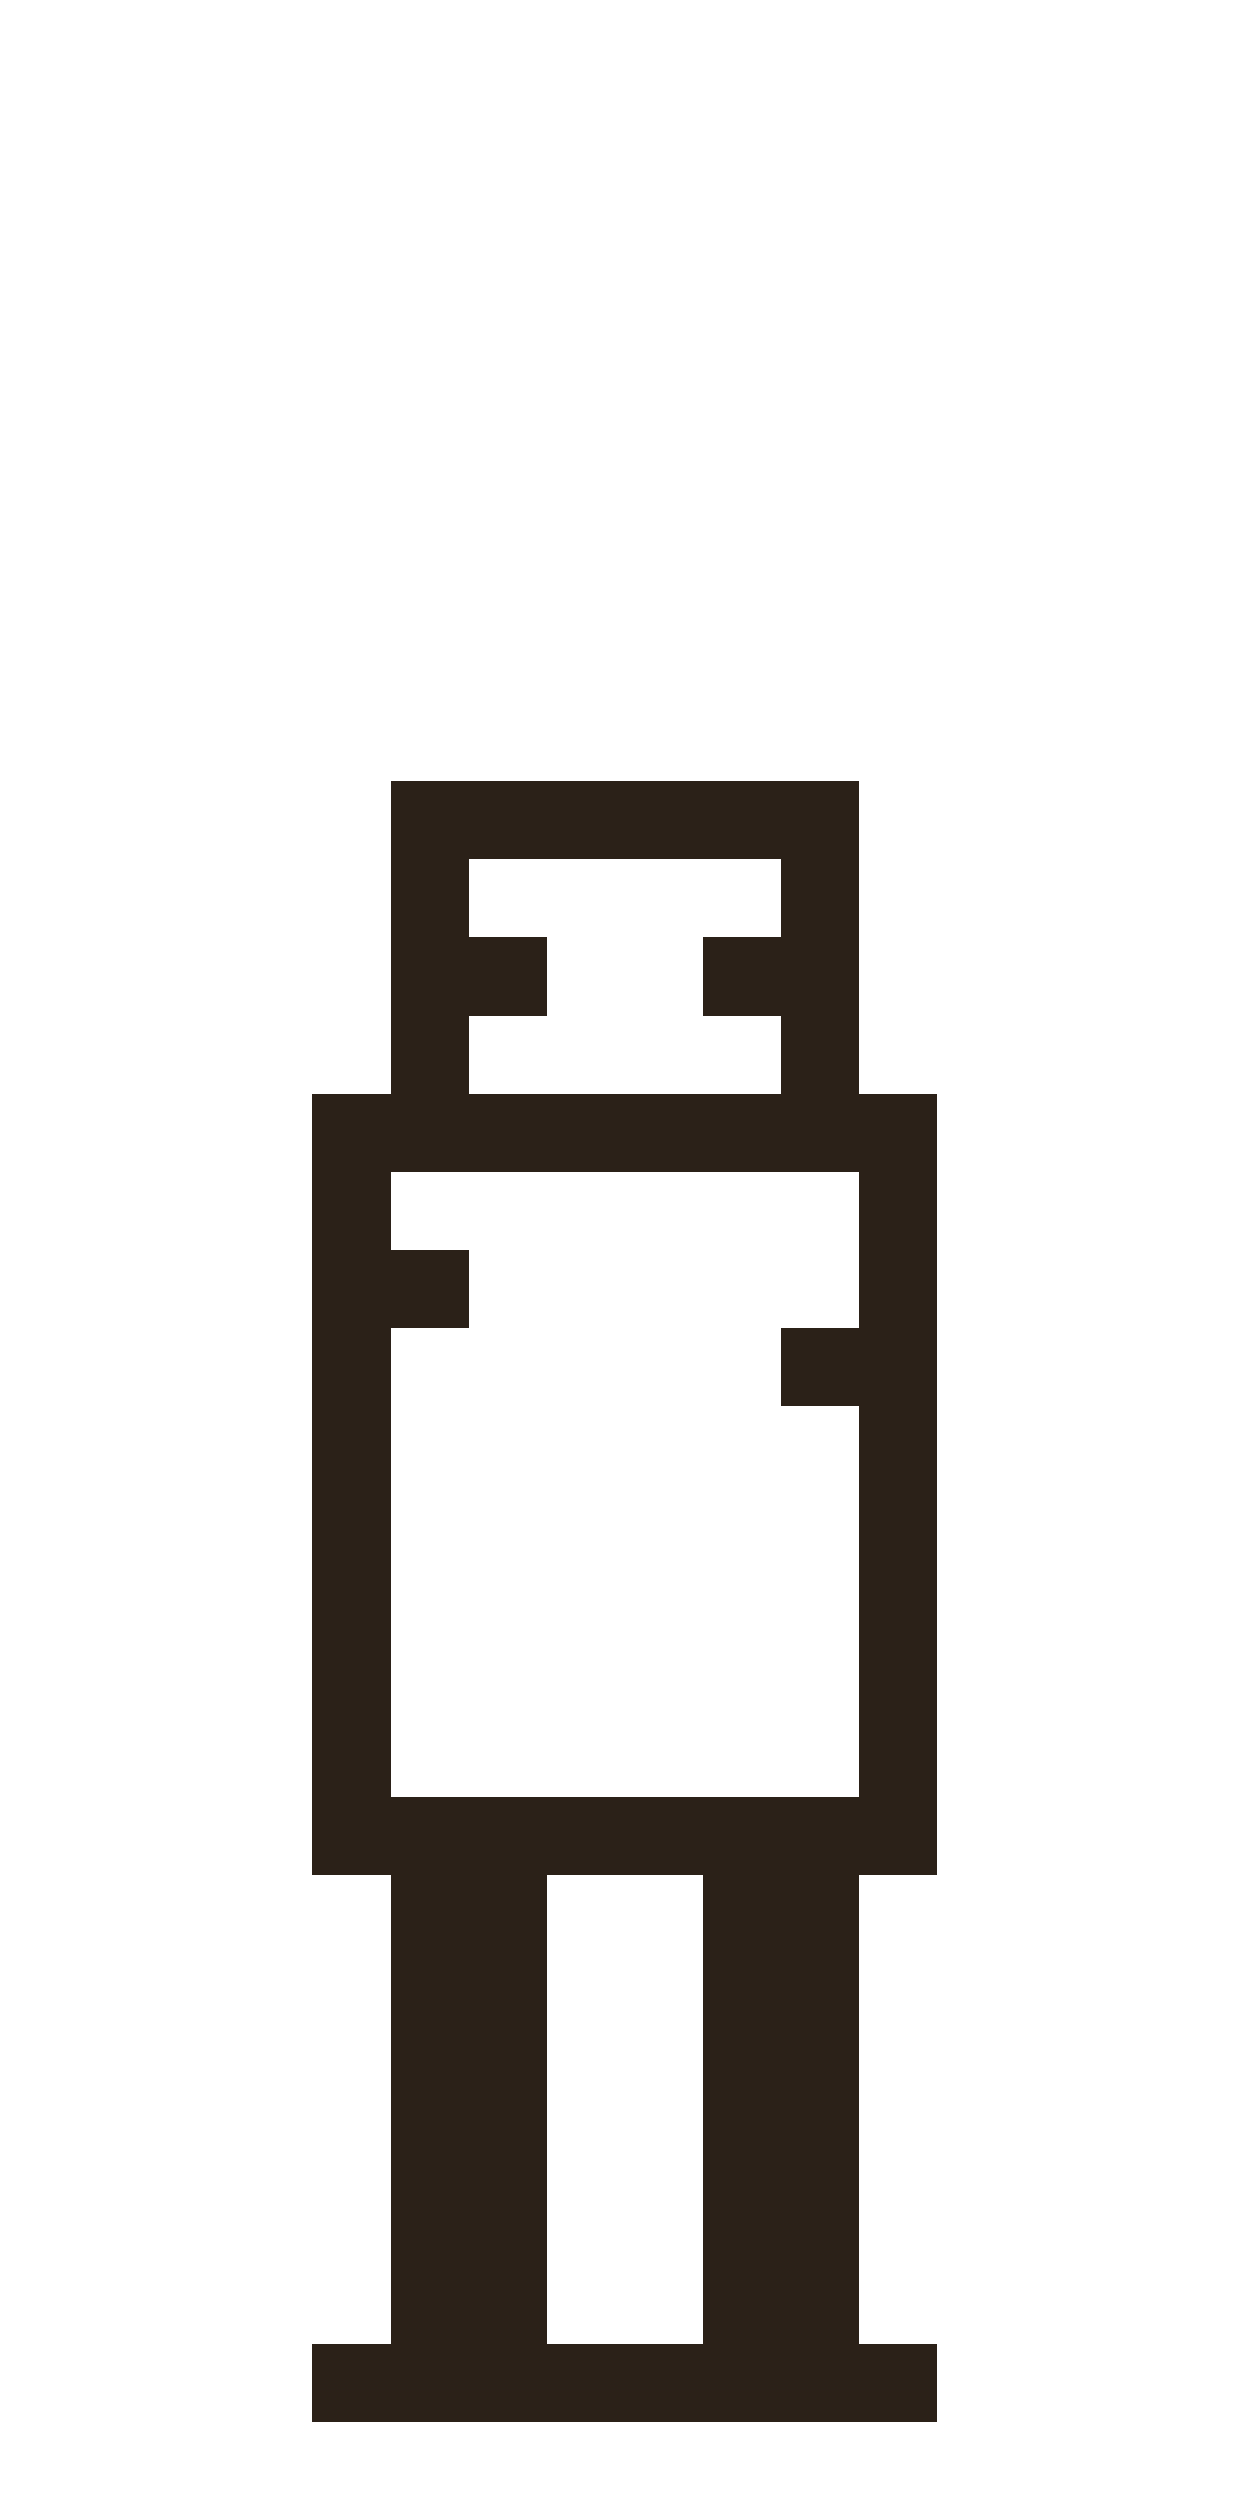
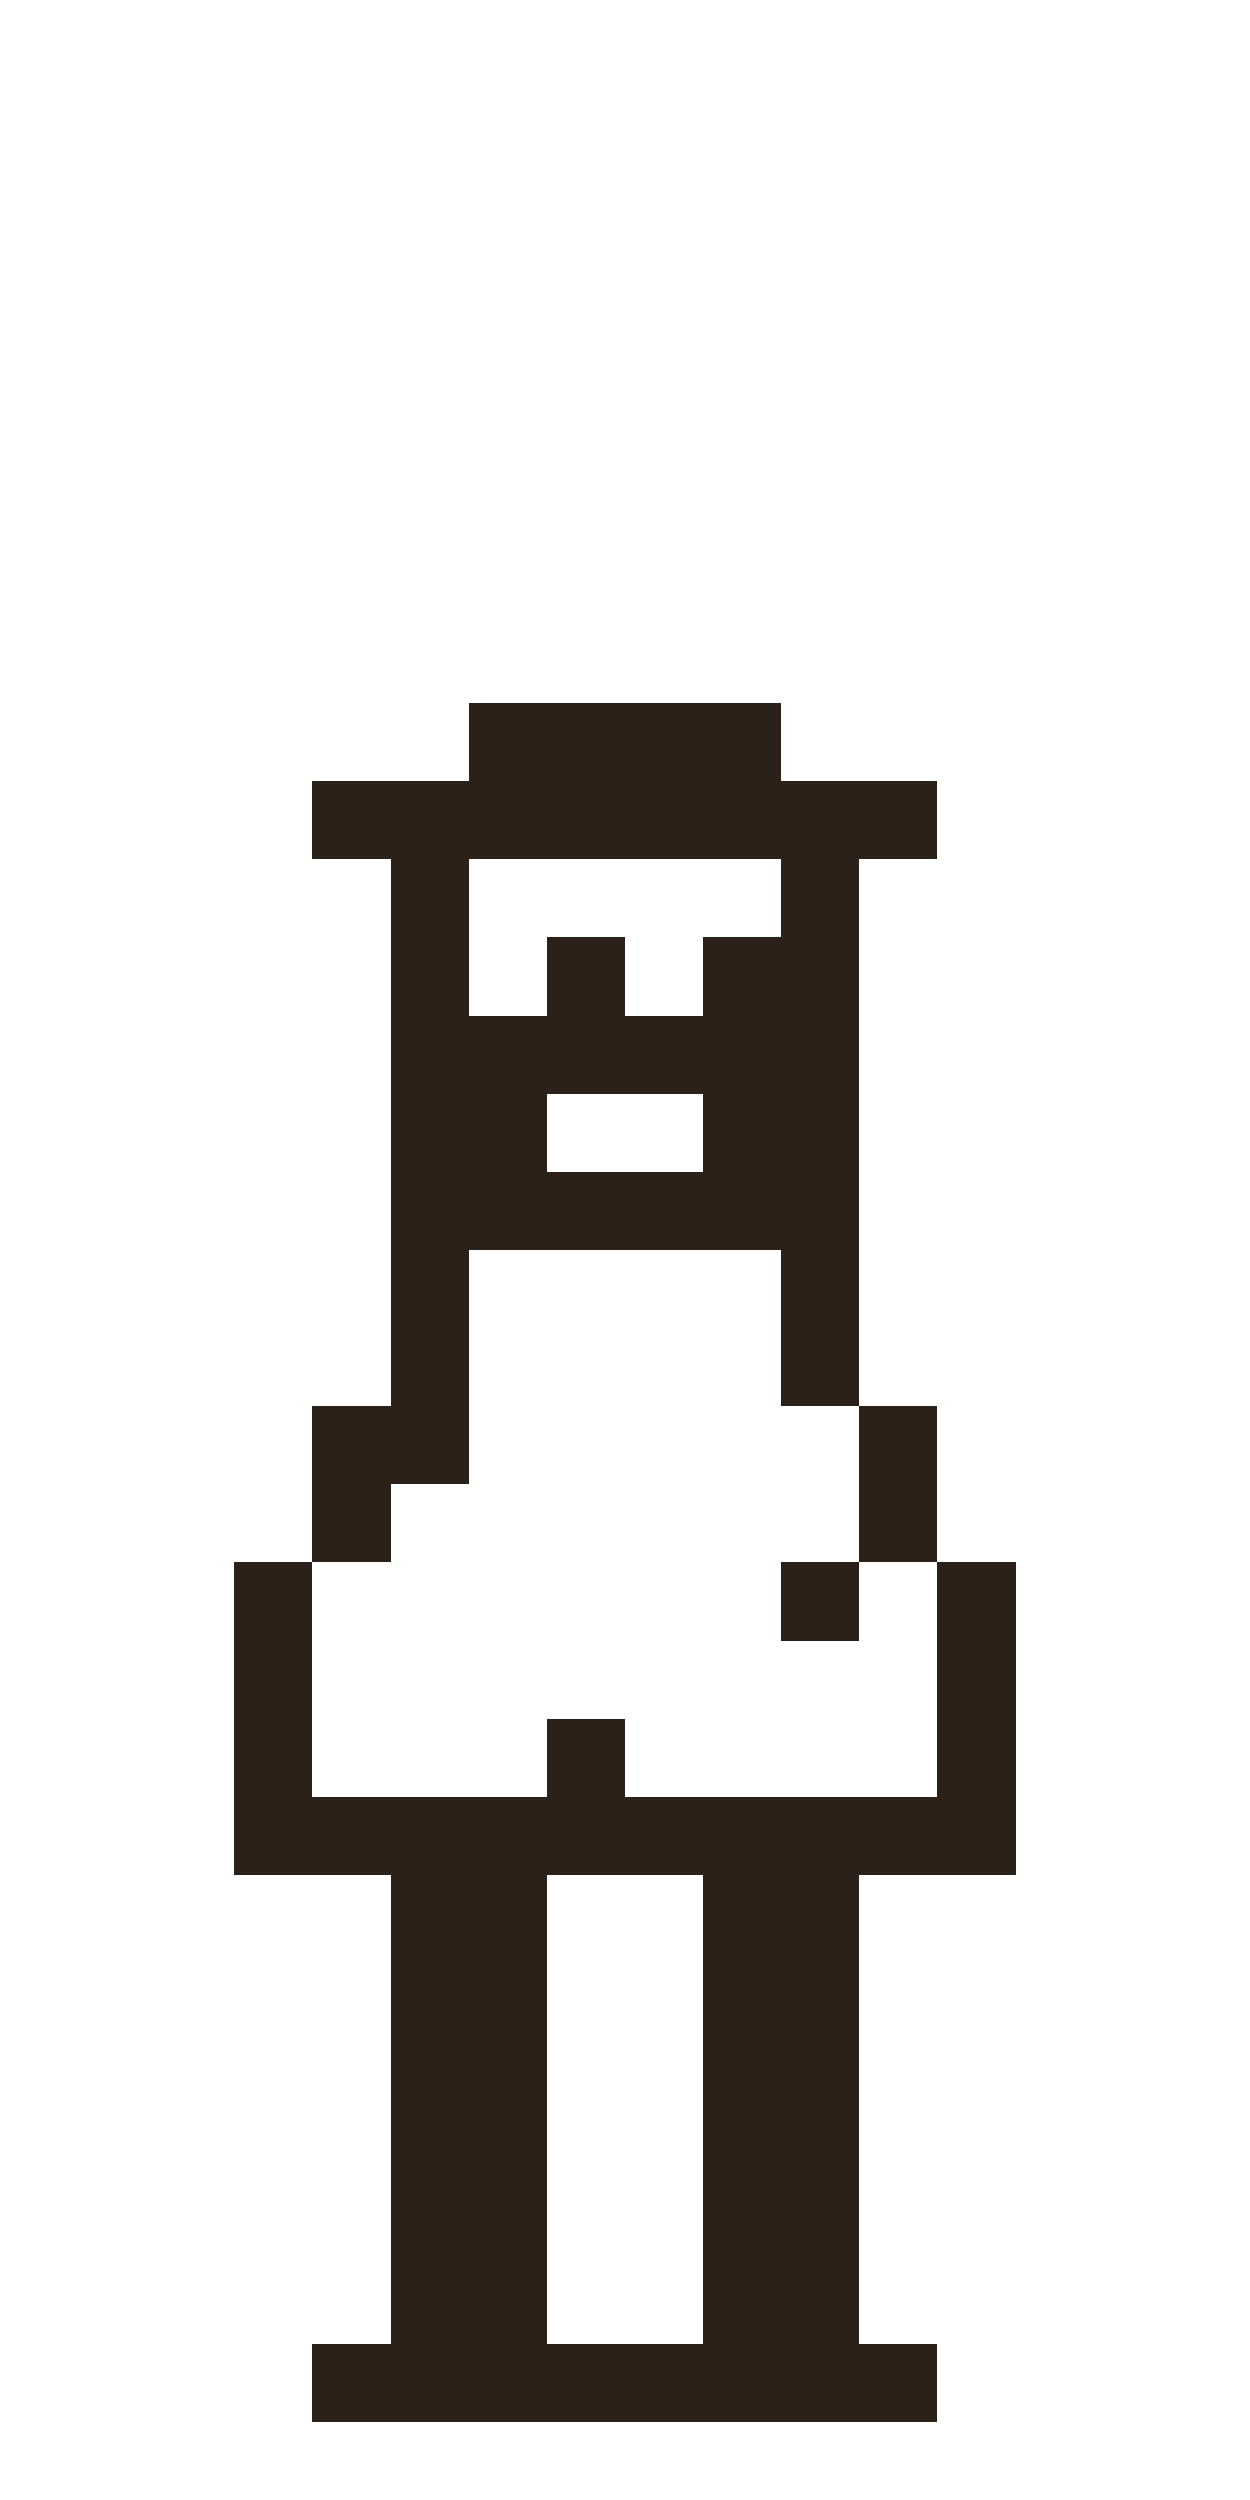
<svg xmlns="http://www.w3.org/2000/svg" viewBox="0 0 16 32" width="256" height="512" shape-rendering="crispEdges" role="img" aria-label="Cow">
  <rect width="16" height="32" fill="transparent" />
+   <rect x="6" y="9" width="1" height="1" fill="#2b2118" />
+   <rect x="7" y="9" width="1" height="1" fill="#2b2118" />
+   <rect x="8" y="9" width="1" height="1" fill="#2b2118" />
+   <rect x="9" y="9" width="1" height="1" fill="#2b2118" />
+   <rect x="4" y="10" width="1" height="1" fill="#2b2118" />
  <rect x="5" y="10" width="1" height="1" fill="#2b2118" />
  <rect x="6" y="10" width="1" height="1" fill="#2b2118" />
  <rect x="7" y="10" width="1" height="1" fill="#2b2118" />
  <rect x="8" y="10" width="1" height="1" fill="#2b2118" />
  <rect x="9" y="10" width="1" height="1" fill="#2b2118" />
  <rect x="10" y="10" width="1" height="1" fill="#2b2118" />
+   <rect x="11" y="10" width="1" height="1" fill="#2b2118" />
  <rect x="5" y="11" width="1" height="1" fill="#2b2118" />
  <rect x="10" y="11" width="1" height="1" fill="#2b2118" />
  <rect x="5" y="12" width="1" height="1" fill="#2b2118" />
-   <rect x="6" y="12" width="1" height="1" fill="#2b2118" />
+   <rect x="7" y="12" width="1" height="1" fill="#2b2118" />
  <rect x="9" y="12" width="1" height="1" fill="#2b2118" />
  <rect x="10" y="12" width="1" height="1" fill="#2b2118" />
  <rect x="5" y="13" width="1" height="1" fill="#2b2118" />
+   <rect x="6" y="13" width="1" height="1" fill="#2b2118" />
+   <rect x="7" y="13" width="1" height="1" fill="#2b2118" />
+   <rect x="8" y="13" width="1" height="1" fill="#2b2118" />
+   <rect x="9" y="13" width="1" height="1" fill="#2b2118" />
  <rect x="10" y="13" width="1" height="1" fill="#2b2118" />
-   <rect x="4" y="14" width="1" height="1" fill="#2b2118" />
  <rect x="5" y="14" width="1" height="1" fill="#2b2118" />
  <rect x="6" y="14" width="1" height="1" fill="#2b2118" />
-   <rect x="7" y="14" width="1" height="1" fill="#2b2118" />
-   <rect x="8" y="14" width="1" height="1" fill="#2b2118" />
  <rect x="9" y="14" width="1" height="1" fill="#2b2118" />
  <rect x="10" y="14" width="1" height="1" fill="#2b2118" />
-   <rect x="11" y="14" width="1" height="1" fill="#2b2118" />
-   <rect x="4" y="15" width="1" height="1" fill="#2b2118" />
-   <rect x="11" y="15" width="1" height="1" fill="#2b2118" />
-   <rect x="4" y="16" width="1" height="1" fill="#2b2118" />
+   <rect x="5" y="15" width="1" height="1" fill="#2b2118" />
+   <rect x="6" y="15" width="1" height="1" fill="#2b2118" />
+   <rect x="7" y="15" width="1" height="1" fill="#2b2118" />
+   <rect x="8" y="15" width="1" height="1" fill="#2b2118" />
+   <rect x="9" y="15" width="1" height="1" fill="#2b2118" />
+   <rect x="10" y="15" width="1" height="1" fill="#2b2118" />
  <rect x="5" y="16" width="1" height="1" fill="#2b2118" />
-   <rect x="11" y="16" width="1" height="1" fill="#2b2118" />
-   <rect x="4" y="17" width="1" height="1" fill="#2b2118" />
+   <rect x="10" y="16" width="1" height="1" fill="#2b2118" />
+   <rect x="5" y="17" width="1" height="1" fill="#2b2118" />
  <rect x="10" y="17" width="1" height="1" fill="#2b2118" />
-   <rect x="11" y="17" width="1" height="1" fill="#2b2118" />
  <rect x="4" y="18" width="1" height="1" fill="#2b2118" />
+   <rect x="5" y="18" width="1" height="1" fill="#2b2118" />
  <rect x="11" y="18" width="1" height="1" fill="#2b2118" />
  <rect x="4" y="19" width="1" height="1" fill="#2b2118" />
  <rect x="11" y="19" width="1" height="1" fill="#2b2118" />
-   <rect x="4" y="20" width="1" height="1" fill="#2b2118" />
-   <rect x="11" y="20" width="1" height="1" fill="#2b2118" />
-   <rect x="4" y="21" width="1" height="1" fill="#2b2118" />
-   <rect x="11" y="21" width="1" height="1" fill="#2b2118" />
-   <rect x="4" y="22" width="1" height="1" fill="#2b2118" />
-   <rect x="11" y="22" width="1" height="1" fill="#2b2118" />
+   <rect x="3" y="20" width="1" height="1" fill="#2b2118" />
+   <rect x="10" y="20" width="1" height="1" fill="#2b2118" />
+   <rect x="12" y="20" width="1" height="1" fill="#2b2118" />
+   <rect x="3" y="21" width="1" height="1" fill="#2b2118" />
+   <rect x="12" y="21" width="1" height="1" fill="#2b2118" />
+   <rect x="3" y="22" width="1" height="1" fill="#2b2118" />
+   <rect x="7" y="22" width="1" height="1" fill="#2b2118" />
+   <rect x="12" y="22" width="1" height="1" fill="#2b2118" />
+   <rect x="3" y="23" width="1" height="1" fill="#2b2118" />
  <rect x="4" y="23" width="1" height="1" fill="#2b2118" />
  <rect x="5" y="23" width="1" height="1" fill="#2b2118" />
  <rect x="6" y="23" width="1" height="1" fill="#2b2118" />
  <rect x="7" y="23" width="1" height="1" fill="#2b2118" />
  <rect x="8" y="23" width="1" height="1" fill="#2b2118" />
  <rect x="9" y="23" width="1" height="1" fill="#2b2118" />
  <rect x="10" y="23" width="1" height="1" fill="#2b2118" />
  <rect x="11" y="23" width="1" height="1" fill="#2b2118" />
+   <rect x="12" y="23" width="1" height="1" fill="#2b2118" />
  <rect x="5" y="24" width="1" height="1" fill="#2b2118" />
  <rect x="6" y="24" width="1" height="1" fill="#2b2118" />
  <rect x="9" y="24" width="1" height="1" fill="#2b2118" />
  <rect x="10" y="24" width="1" height="1" fill="#2b2118" />
  <rect x="5" y="25" width="1" height="1" fill="#2b2118" />
  <rect x="6" y="25" width="1" height="1" fill="#2b2118" />
  <rect x="9" y="25" width="1" height="1" fill="#2b2118" />
  <rect x="10" y="25" width="1" height="1" fill="#2b2118" />
  <rect x="5" y="26" width="1" height="1" fill="#2b2118" />
  <rect x="6" y="26" width="1" height="1" fill="#2b2118" />
  <rect x="9" y="26" width="1" height="1" fill="#2b2118" />
  <rect x="10" y="26" width="1" height="1" fill="#2b2118" />
  <rect x="5" y="27" width="1" height="1" fill="#2b2118" />
  <rect x="6" y="27" width="1" height="1" fill="#2b2118" />
  <rect x="9" y="27" width="1" height="1" fill="#2b2118" />
  <rect x="10" y="27" width="1" height="1" fill="#2b2118" />
  <rect x="5" y="28" width="1" height="1" fill="#2b2118" />
  <rect x="6" y="28" width="1" height="1" fill="#2b2118" />
  <rect x="9" y="28" width="1" height="1" fill="#2b2118" />
  <rect x="10" y="28" width="1" height="1" fill="#2b2118" />
  <rect x="5" y="29" width="1" height="1" fill="#2b2118" />
  <rect x="6" y="29" width="1" height="1" fill="#2b2118" />
  <rect x="9" y="29" width="1" height="1" fill="#2b2118" />
  <rect x="10" y="29" width="1" height="1" fill="#2b2118" />
  <rect x="4" y="30" width="1" height="1" fill="#2b2118" />
  <rect x="5" y="30" width="1" height="1" fill="#2b2118" />
  <rect x="6" y="30" width="1" height="1" fill="#2b2118" />
  <rect x="7" y="30" width="1" height="1" fill="#2b2118" />
  <rect x="8" y="30" width="1" height="1" fill="#2b2118" />
  <rect x="9" y="30" width="1" height="1" fill="#2b2118" />
  <rect x="10" y="30" width="1" height="1" fill="#2b2118" />
  <rect x="11" y="30" width="1" height="1" fill="#2b2118" />
</svg>
